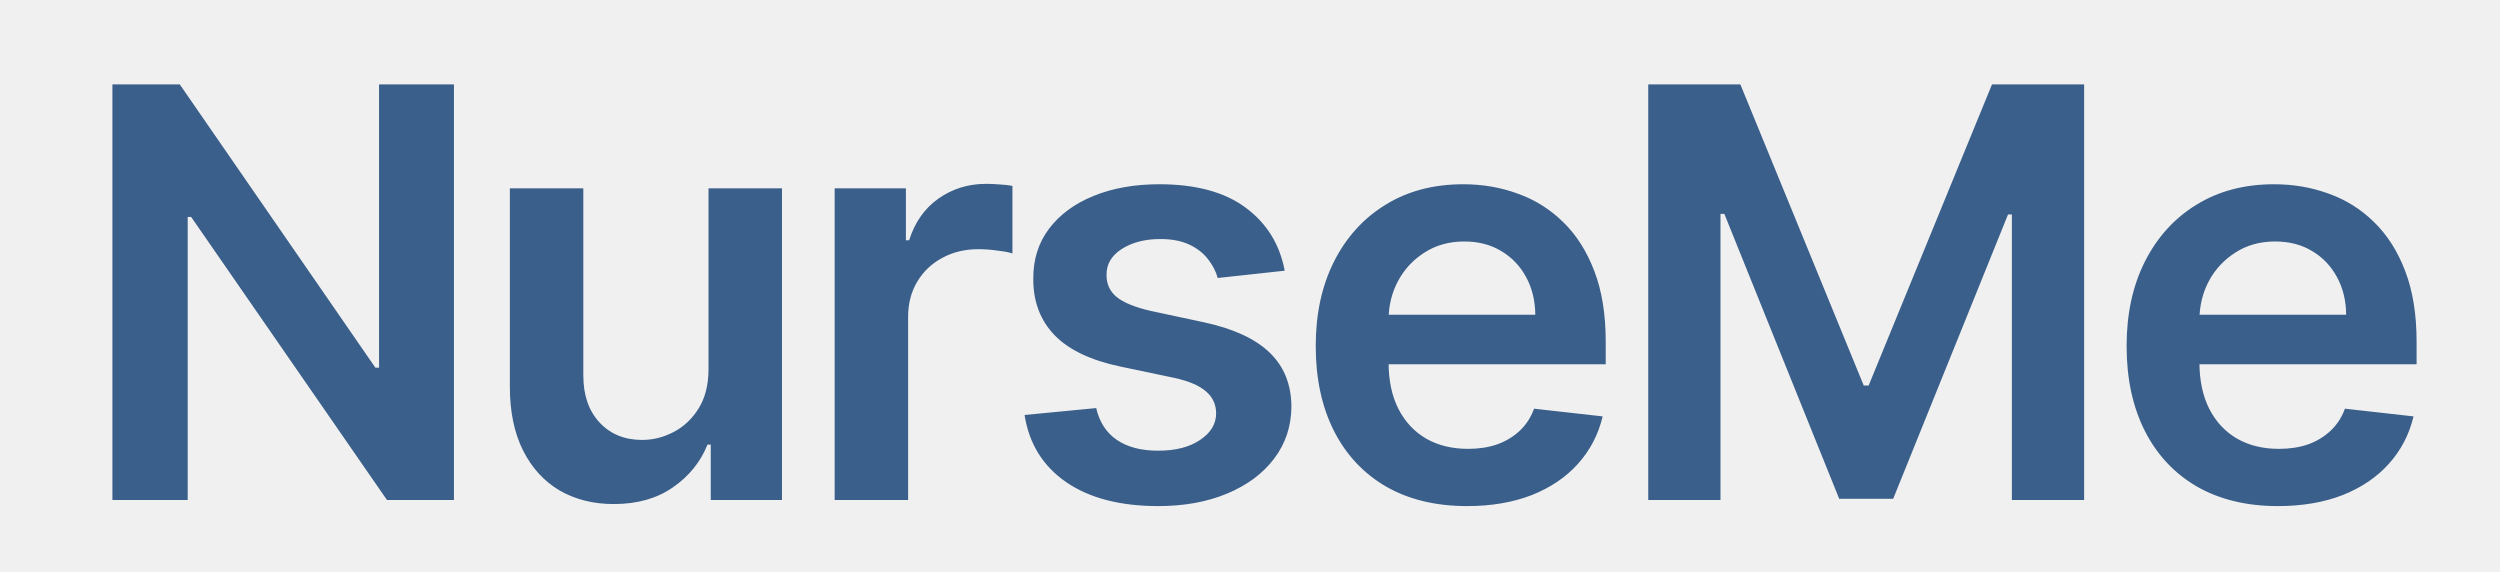
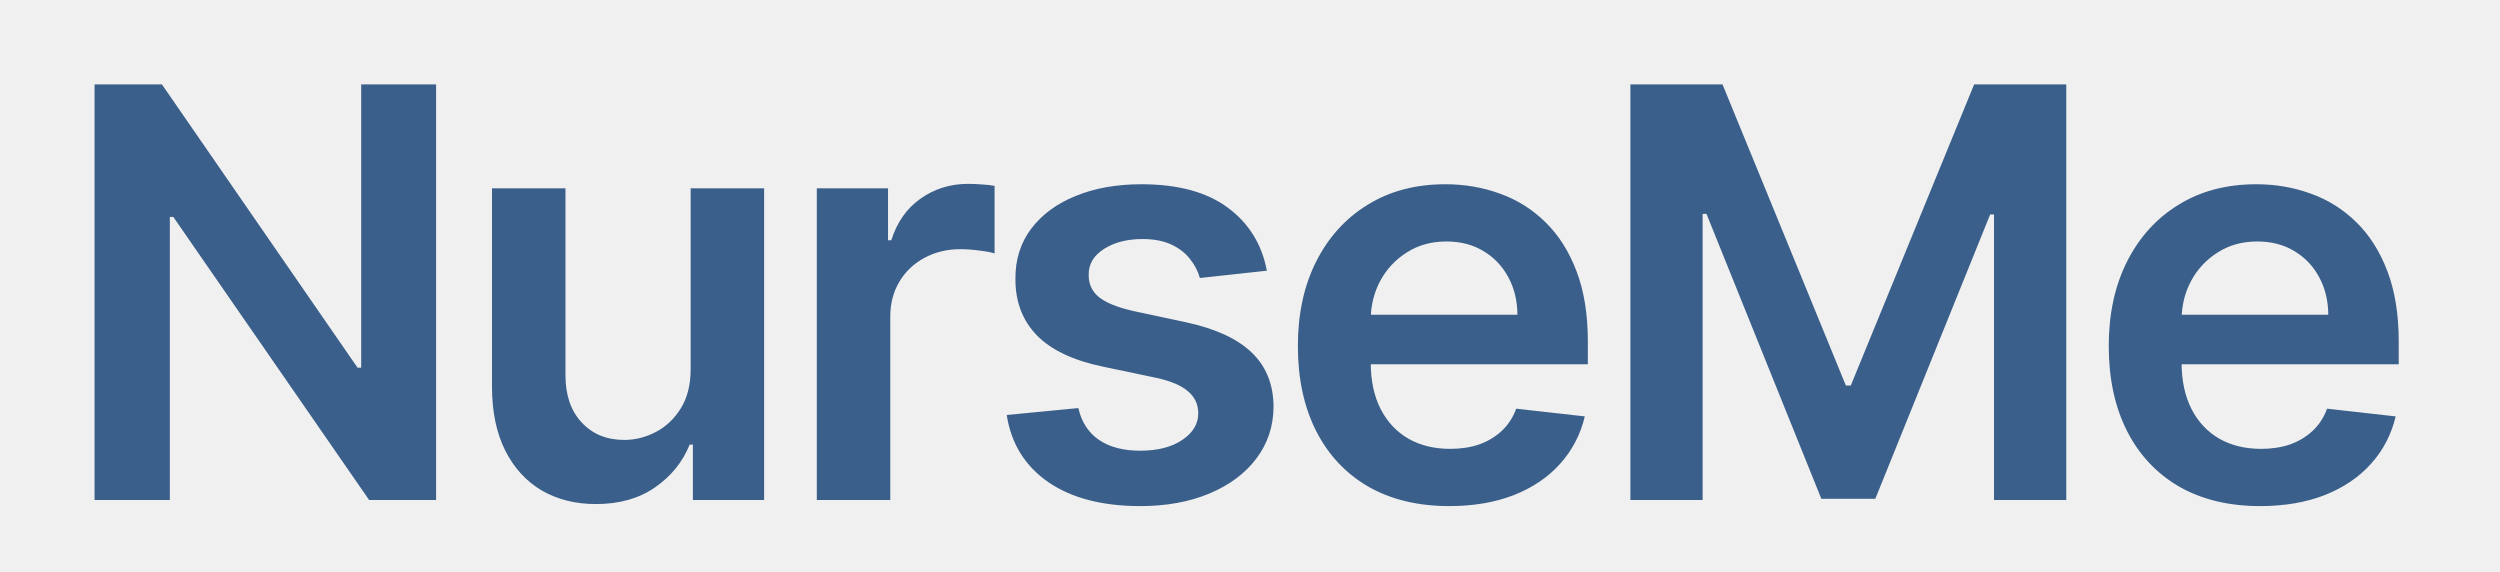
<svg xmlns="http://www.w3.org/2000/svg" width="140" height="32" viewBox="0 0 140 32" fill="none">
  <g clip-path="url(#clip0_7_6)">
-     <path d="M25.421 4.727V28H21.671L10.704 12.148H10.511V28H6.295V4.727H10.068L21.023 20.591H21.227V4.727H25.421ZM39.677 20.659V10.546H43.791V28H39.802V24.898H39.621C39.227 25.875 38.579 26.674 37.677 27.296C36.783 27.917 35.681 28.227 34.371 28.227C33.227 28.227 32.215 27.974 31.337 27.466C30.465 26.951 29.783 26.204 29.291 25.227C28.799 24.242 28.552 23.053 28.552 21.659V10.546H32.666V21.023C32.666 22.129 32.969 23.008 33.575 23.659C34.181 24.311 34.977 24.636 35.962 24.636C36.568 24.636 37.155 24.489 37.723 24.193C38.291 23.898 38.757 23.458 39.121 22.875C39.492 22.284 39.677 21.546 39.677 20.659ZM46.741 28V10.546H50.73V13.454H50.912C51.23 12.447 51.775 11.671 52.548 11.125C53.328 10.572 54.218 10.296 55.218 10.296C55.446 10.296 55.7 10.307 55.98 10.329C56.268 10.345 56.506 10.371 56.696 10.409V14.193C56.521 14.133 56.245 14.079 55.866 14.034C55.495 13.981 55.135 13.954 54.787 13.954C54.037 13.954 53.362 14.117 52.764 14.443C52.173 14.761 51.707 15.204 51.366 15.773C51.025 16.341 50.855 16.996 50.855 17.739V28H46.741ZM71.944 15.159L68.194 15.568C68.088 15.189 67.902 14.833 67.637 14.5C67.38 14.167 67.031 13.898 66.592 13.693C66.152 13.489 65.615 13.386 64.978 13.386C64.122 13.386 63.402 13.572 62.819 13.943C62.243 14.314 61.959 14.796 61.967 15.386C61.959 15.894 62.145 16.307 62.524 16.625C62.91 16.943 63.546 17.204 64.433 17.409L67.41 18.046C69.061 18.401 70.289 18.966 71.092 19.739C71.902 20.511 72.311 21.523 72.319 22.773C72.311 23.871 71.99 24.841 71.353 25.682C70.724 26.515 69.849 27.167 68.728 27.636C67.607 28.106 66.319 28.341 64.865 28.341C62.728 28.341 61.008 27.894 59.706 27C58.402 26.099 57.626 24.845 57.376 23.239L61.387 22.852C61.569 23.64 61.956 24.235 62.546 24.636C63.137 25.038 63.906 25.239 64.853 25.239C65.831 25.239 66.615 25.038 67.206 24.636C67.804 24.235 68.103 23.739 68.103 23.148C68.103 22.648 67.91 22.235 67.524 21.909C67.145 21.583 66.554 21.333 65.751 21.159L62.774 20.534C61.099 20.186 59.861 19.599 59.058 18.773C58.255 17.939 57.857 16.886 57.864 15.614C57.857 14.538 58.149 13.606 58.739 12.818C59.338 12.023 60.168 11.409 61.228 10.977C62.296 10.538 63.527 10.318 64.921 10.318C66.967 10.318 68.577 10.754 69.751 11.625C70.933 12.496 71.664 13.674 71.944 15.159ZM82.158 28.341C80.408 28.341 78.897 27.977 77.624 27.25C76.359 26.515 75.386 25.477 74.704 24.136C74.022 22.788 73.681 21.201 73.681 19.375C73.681 17.579 74.022 16.004 74.704 14.648C75.393 13.284 76.355 12.223 77.59 11.466C78.825 10.701 80.276 10.318 81.942 10.318C83.018 10.318 84.033 10.492 84.988 10.841C85.95 11.182 86.799 11.712 87.533 12.432C88.276 13.152 88.859 14.068 89.283 15.182C89.708 16.288 89.92 17.606 89.92 19.136V20.398H75.613V17.625H85.977C85.969 16.837 85.799 16.136 85.465 15.523C85.132 14.902 84.666 14.413 84.067 14.057C83.477 13.701 82.787 13.523 81.999 13.523C81.158 13.523 80.42 13.727 79.783 14.136C79.147 14.538 78.651 15.068 78.295 15.727C77.946 16.379 77.768 17.095 77.761 17.875V20.296C77.761 21.311 77.946 22.182 78.317 22.909C78.689 23.629 79.208 24.182 79.874 24.568C80.541 24.947 81.321 25.136 82.215 25.136C82.814 25.136 83.355 25.053 83.84 24.886C84.325 24.712 84.746 24.458 85.102 24.125C85.458 23.792 85.727 23.379 85.908 22.886L89.749 23.318C89.507 24.333 89.045 25.22 88.363 25.977C87.689 26.727 86.825 27.311 85.772 27.727C84.719 28.136 83.514 28.341 82.158 28.341ZM92.302 4.727H97.461L104.37 21.591H104.643L111.552 4.727H116.711V28H112.665V12.011H112.449L106.018 27.932H102.995L96.563 11.977H96.347V28H92.302V4.727ZM127.567 28.341C125.817 28.341 124.306 27.977 123.033 27.25C121.768 26.515 120.794 25.477 120.113 24.136C119.431 22.788 119.09 21.201 119.09 19.375C119.09 17.579 119.431 16.004 120.113 14.648C120.802 13.284 121.764 12.223 122.999 11.466C124.234 10.701 125.685 10.318 127.351 10.318C128.427 10.318 129.442 10.492 130.397 10.841C131.359 11.182 132.207 11.712 132.942 12.432C133.685 13.152 134.268 14.068 134.692 15.182C135.116 16.288 135.329 17.606 135.329 19.136V20.398H121.022V17.625H131.385C131.378 16.837 131.207 16.136 130.874 15.523C130.541 14.902 130.075 14.413 129.476 14.057C128.885 13.701 128.196 13.523 127.408 13.523C126.567 13.523 125.829 13.727 125.192 14.136C124.556 14.538 124.06 15.068 123.704 15.727C123.355 16.379 123.177 17.095 123.169 17.875V20.296C123.169 21.311 123.355 22.182 123.726 22.909C124.097 23.629 124.616 24.182 125.283 24.568C125.95 24.947 126.73 25.136 127.624 25.136C128.222 25.136 128.764 25.053 129.249 24.886C129.734 24.712 130.154 24.458 130.51 24.125C130.866 23.792 131.135 23.379 131.317 22.886L135.158 23.318C134.916 24.333 134.454 25.22 133.772 25.977C133.097 26.727 132.234 27.311 131.181 27.727C130.128 28.136 128.923 28.341 127.567 28.341Z" fill="#3A5F8A" />
+     <path d="M24.421 4.727V28H20.671L9.705 12.148H9.511V28H5.295V4.727H9.068L20.023 20.591H20.227V4.727H24.421ZM38.677 20.659V10.546H42.791V28H38.802V24.898H38.621C38.227 25.875 37.579 26.674 36.677 27.296C35.783 27.917 34.681 28.227 33.371 28.227C32.227 28.227 31.215 27.974 30.337 27.466C29.465 26.951 28.783 26.204 28.291 25.227C27.799 24.242 27.552 23.053 27.552 21.659V10.546H31.666V21.023C31.666 22.129 31.969 23.008 32.575 23.659C33.181 24.311 33.977 24.636 34.962 24.636C35.568 24.636 36.155 24.489 36.723 24.193C37.291 23.898 37.757 23.458 38.121 22.875C38.492 22.284 38.677 21.546 38.677 20.659ZM45.741 28V10.546H49.73V13.454H49.912C50.23 12.447 50.775 11.671 51.548 11.125C52.328 10.572 53.218 10.296 54.218 10.296C54.446 10.296 54.7 10.307 54.98 10.329C55.268 10.345 55.506 10.371 55.696 10.409V14.193C55.521 14.133 55.245 14.079 54.866 14.034C54.495 13.981 54.135 13.954 53.787 13.954C53.037 13.954 52.362 14.117 51.764 14.443C51.173 14.761 50.707 15.204 50.366 15.773C50.025 16.341 49.855 16.996 49.855 17.739V28H45.741ZM70.944 15.159L67.194 15.568C67.088 15.189 66.902 14.833 66.637 14.5C66.38 14.167 66.031 13.898 65.592 13.693C65.152 13.489 64.615 13.386 63.978 13.386C63.122 13.386 62.402 13.572 61.819 13.943C61.243 14.314 60.959 14.796 60.967 15.386C60.959 15.894 61.145 16.307 61.524 16.625C61.91 16.943 62.546 17.204 63.433 17.409L66.41 18.046C68.061 18.401 69.289 18.966 70.092 19.739C70.902 20.511 71.311 21.523 71.319 22.773C71.311 23.871 70.99 24.841 70.353 25.682C69.724 26.515 68.849 27.167 67.728 27.636C66.607 28.106 65.319 28.341 63.864 28.341C61.728 28.341 60.008 27.894 58.706 27C57.402 26.099 56.626 24.845 56.376 23.239L60.387 22.852C60.569 23.64 60.956 24.235 61.546 24.636C62.137 25.038 62.906 25.239 63.853 25.239C64.831 25.239 65.615 25.038 66.206 24.636C66.804 24.235 67.103 23.739 67.103 23.148C67.103 22.648 66.91 22.235 66.524 21.909C66.145 21.583 65.554 21.333 64.751 21.159L61.774 20.534C60.099 20.186 58.861 19.599 58.058 18.773C57.255 17.939 56.857 16.886 56.864 15.614C56.857 14.538 57.149 13.606 57.739 12.818C58.338 12.023 59.168 11.409 60.228 10.977C61.296 10.538 62.527 10.318 63.921 10.318C65.967 10.318 67.577 10.754 68.751 11.625C69.933 12.496 70.664 13.674 70.944 15.159ZM81.158 28.341C79.408 28.341 77.897 27.977 76.624 27.25C75.359 26.515 74.386 25.477 73.704 24.136C73.022 22.788 72.681 21.201 72.681 19.375C72.681 17.579 73.022 16.004 73.704 14.648C74.393 13.284 75.355 12.223 76.59 11.466C77.825 10.701 79.276 10.318 80.942 10.318C82.018 10.318 83.033 10.492 83.988 10.841C84.95 11.182 85.799 11.712 86.533 12.432C87.276 13.152 87.859 14.068 88.283 15.182C88.708 16.288 88.92 17.606 88.92 19.136V20.398H74.613V17.625H84.977C84.969 16.837 84.799 16.136 84.465 15.523C84.132 14.902 83.666 14.413 83.067 14.057C82.477 13.701 81.787 13.523 80.999 13.523C80.158 13.523 79.42 13.727 78.783 14.136C78.147 14.538 77.651 15.068 77.295 15.727C76.946 16.379 76.768 17.095 76.761 17.875V20.296C76.761 21.311 76.946 22.182 77.317 22.909C77.689 23.629 78.208 24.182 78.874 24.568C79.541 24.947 80.321 25.136 81.215 25.136C81.814 25.136 82.355 25.053 82.84 24.886C83.325 24.712 83.746 24.458 84.102 24.125C84.458 23.792 84.727 23.379 84.908 22.886L88.749 23.318C88.507 24.333 88.045 25.22 87.363 25.977C86.689 26.727 85.825 27.311 84.772 27.727C83.719 28.136 82.514 28.341 81.158 28.341ZM91.302 4.727H96.461L103.37 21.591H103.643L110.552 4.727H115.711V28H111.665V12.011H111.449L105.018 27.932H101.995L95.563 11.977H95.347V28H91.302V4.727ZM126.567 28.341C124.817 28.341 123.306 27.977 122.033 27.25C120.768 26.515 119.794 25.477 119.113 24.136C118.431 22.788 118.09 21.201 118.09 19.375C118.09 17.579 118.431 16.004 119.113 14.648C119.802 13.284 120.764 12.223 121.999 11.466C123.234 10.701 124.685 10.318 126.351 10.318C127.427 10.318 128.442 10.492 129.397 10.841C130.359 11.182 131.207 11.712 131.942 12.432C132.685 13.152 133.268 14.068 133.692 15.182C134.116 16.288 134.329 17.606 134.329 19.136V20.398H120.022V17.625H130.385C130.378 16.837 130.207 16.136 129.874 15.523C129.541 14.902 129.075 14.413 128.476 14.057C127.885 13.701 127.196 13.523 126.408 13.523C125.567 13.523 124.829 13.727 124.192 14.136C123.556 14.538 123.06 15.068 122.704 15.727C122.355 16.379 122.177 17.095 122.169 17.875V20.296C122.169 21.311 122.355 22.182 122.726 22.909C123.097 23.629 123.616 24.182 124.283 24.568C124.95 24.947 125.73 25.136 126.624 25.136C127.222 25.136 127.764 25.053 128.249 24.886C128.734 24.712 129.154 24.458 129.51 24.125C129.866 23.792 130.135 23.379 130.317 22.886L134.158 23.318C133.916 24.333 133.454 25.22 132.772 25.977C132.097 26.727 131.234 27.311 130.181 27.727C129.128 28.136 127.923 28.341 126.567 28.341Z" fill="#3A5F8A" />
  </g>
  <defs>
    <clipPath id="clip0_7_6">
      <rect width="140" height="32" fill="white" />
    </clipPath>
  </defs>
</svg>
